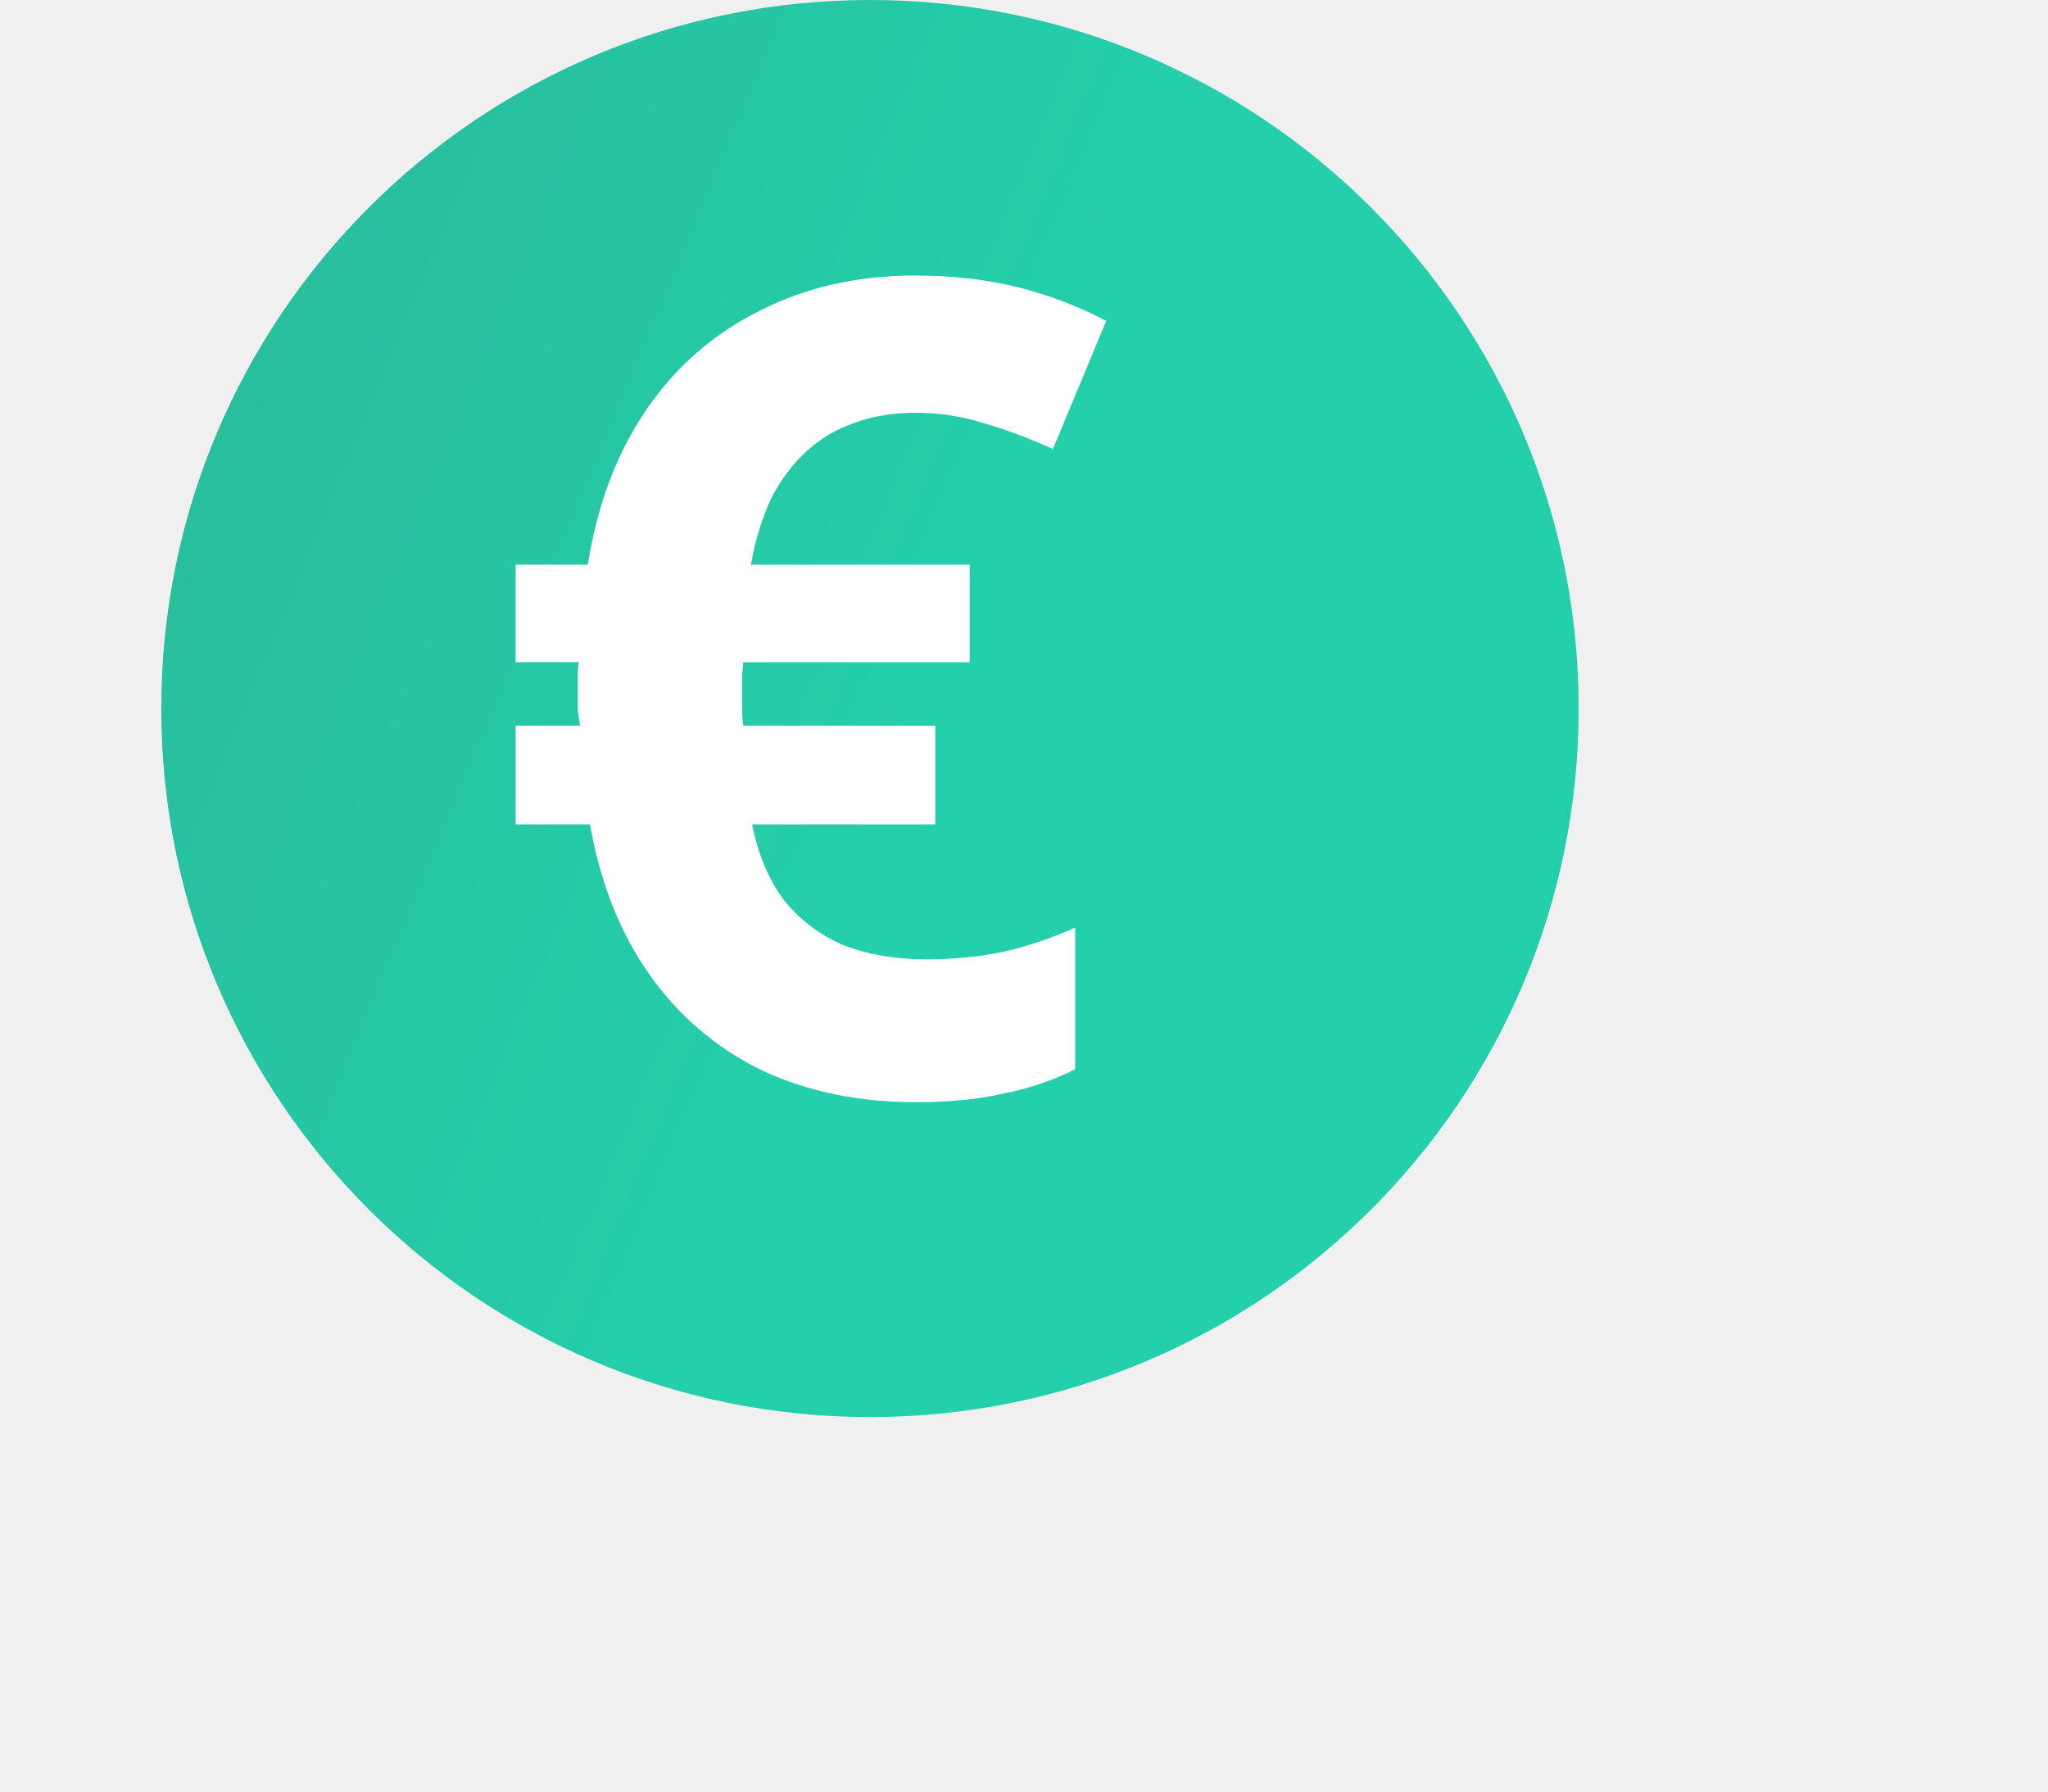
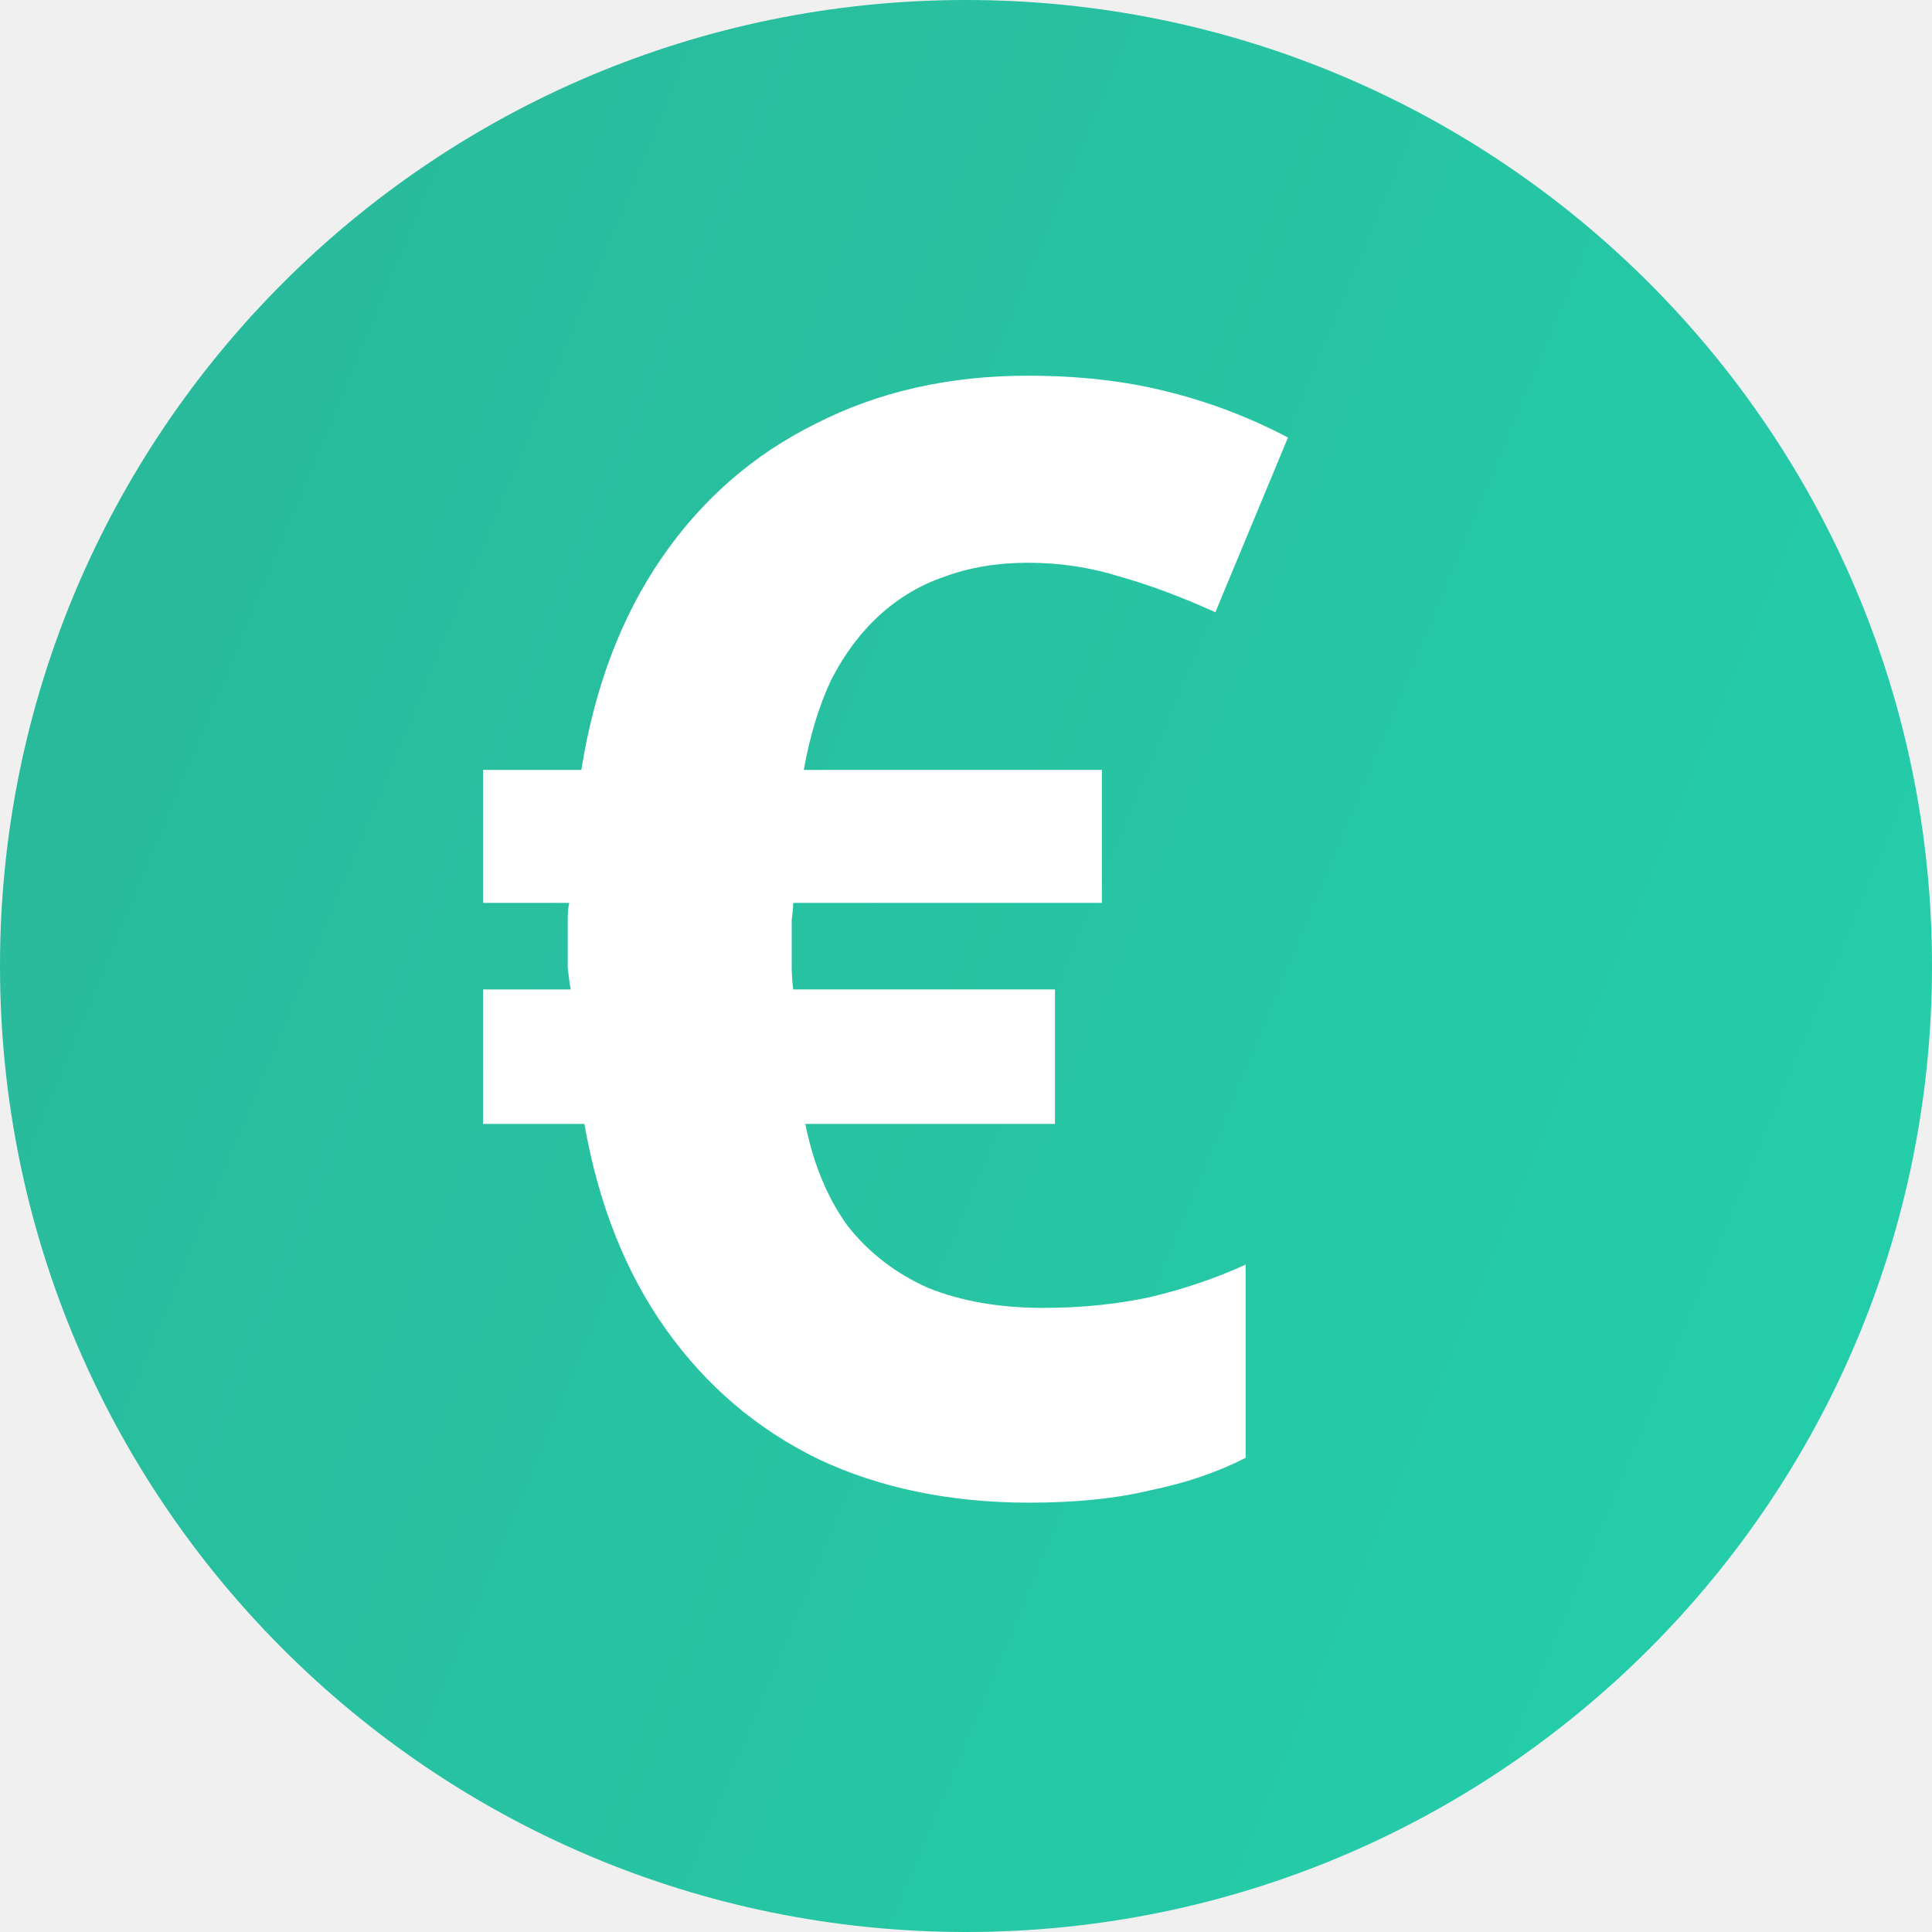
- <svg xmlns="http://www.w3.org/2000/svg" width="48" height="42" fill="none">
-   <circle cx="20.39" cy="16.61" r="16.61" fill="url(#paint0_linear_1054_1148)" />
-   <path fill="#fff" d="M21.452 6.46c.867 0 1.656.088 2.367.265a9.224 9.224 0 0 1 2.108.798l-1.249 3.004c-.59-.266-1.136-.47-1.64-.612a5.22 5.22 0 0 0-1.586-.239c-.52 0-.998.08-1.431.24-.417.141-.79.362-1.12.664-.329.301-.606.673-.832 1.116a6.157 6.157 0 0 0-.468 1.542h5.126v2.286h-5.308c0 .071-.009.168-.026.293v.797c0 .124.009.257.026.399h4.501v2.313h-4.293c.139.69.382 1.276.729 1.754a3.6 3.6 0 0 0 1.378 1.063c.573.23 1.232.346 1.978.346.66 0 1.275-.062 1.847-.186a8.952 8.952 0 0 0 1.64-.558v3.322a6.409 6.409 0 0 1-1.64.559c-.59.141-1.283.212-2.081.212-1.353 0-2.559-.248-3.617-.744a6.863 6.863 0 0 1-2.628-2.233c-.694-.975-1.162-2.153-1.405-3.535h-1.743v-2.313h1.51a4.698 4.698 0 0 1-.053-.372v-.824c0-.124.009-.222.026-.293h-1.483v-2.286h1.691c.226-1.418.685-2.632 1.38-3.642a6.87 6.87 0 0 1 2.653-2.312c1.075-.55 2.29-.825 3.643-.825Z" />
+ <svg xmlns="http://www.w3.org/2000/svg" width="50" height="50" viewBox="0 0 50 50" fill="none">
+   <circle cx="25" cy="25" r="25" fill="url(#paint0_linear_1290_2539)" />
+   <path d="M26.598 9.723C27.903 9.723 29.091 9.856 30.161 10.123C31.258 10.389 32.315 10.79 33.333 11.323L31.454 15.844C30.566 15.444 29.744 15.137 28.986 14.924C28.229 14.684 27.433 14.564 26.598 14.564C25.814 14.564 25.097 14.684 24.444 14.924C23.817 15.137 23.256 15.471 22.76 15.924C22.264 16.378 21.846 16.938 21.507 17.604C21.194 18.271 20.959 19.045 20.802 19.925H28.517V23.366H20.528C20.528 23.472 20.515 23.619 20.489 23.806C20.489 23.966 20.489 24.166 20.489 24.406C20.489 24.593 20.489 24.793 20.489 25.006C20.489 25.193 20.502 25.393 20.528 25.606H27.303V29.087H20.841C21.05 30.127 21.416 31.008 21.938 31.728C22.486 32.421 23.178 32.955 24.013 33.328C24.875 33.675 25.867 33.848 26.989 33.848C27.981 33.848 28.908 33.755 29.77 33.568C30.657 33.355 31.48 33.075 32.237 32.728V37.729C31.506 38.102 30.683 38.383 29.77 38.569C28.882 38.783 27.838 38.889 26.637 38.889C24.601 38.889 22.786 38.516 21.194 37.769C19.601 36.995 18.283 35.875 17.238 34.408C16.194 32.941 15.489 31.168 15.124 29.087H12.5V25.606H14.771C14.745 25.473 14.719 25.286 14.693 25.046C14.693 24.806 14.693 24.593 14.693 24.406C14.693 24.193 14.693 23.993 14.693 23.806C14.693 23.619 14.706 23.472 14.732 23.366H12.5V19.925H15.045C15.385 17.791 16.077 15.964 17.121 14.444C18.165 12.923 19.497 11.763 21.115 10.963C22.734 10.136 24.561 9.723 26.598 9.723Z" fill="white" />
  <defs>
-     <linearGradient id="paint0_linear_1054_1148" x1="0" y1="0" x2="24.495" y2="10.164" gradientUnits="userSpaceOnUse">
+     <linearGradient id="paint0_linear_1290_2539" x1="0" y1="0" x2="57.716" y2="23.948" gradientUnits="userSpaceOnUse">
      <stop stop-color="#2AB799" />
      <stop offset="1" stop-color="#24CFAB" />
    </linearGradient>
  </defs>
</svg>
